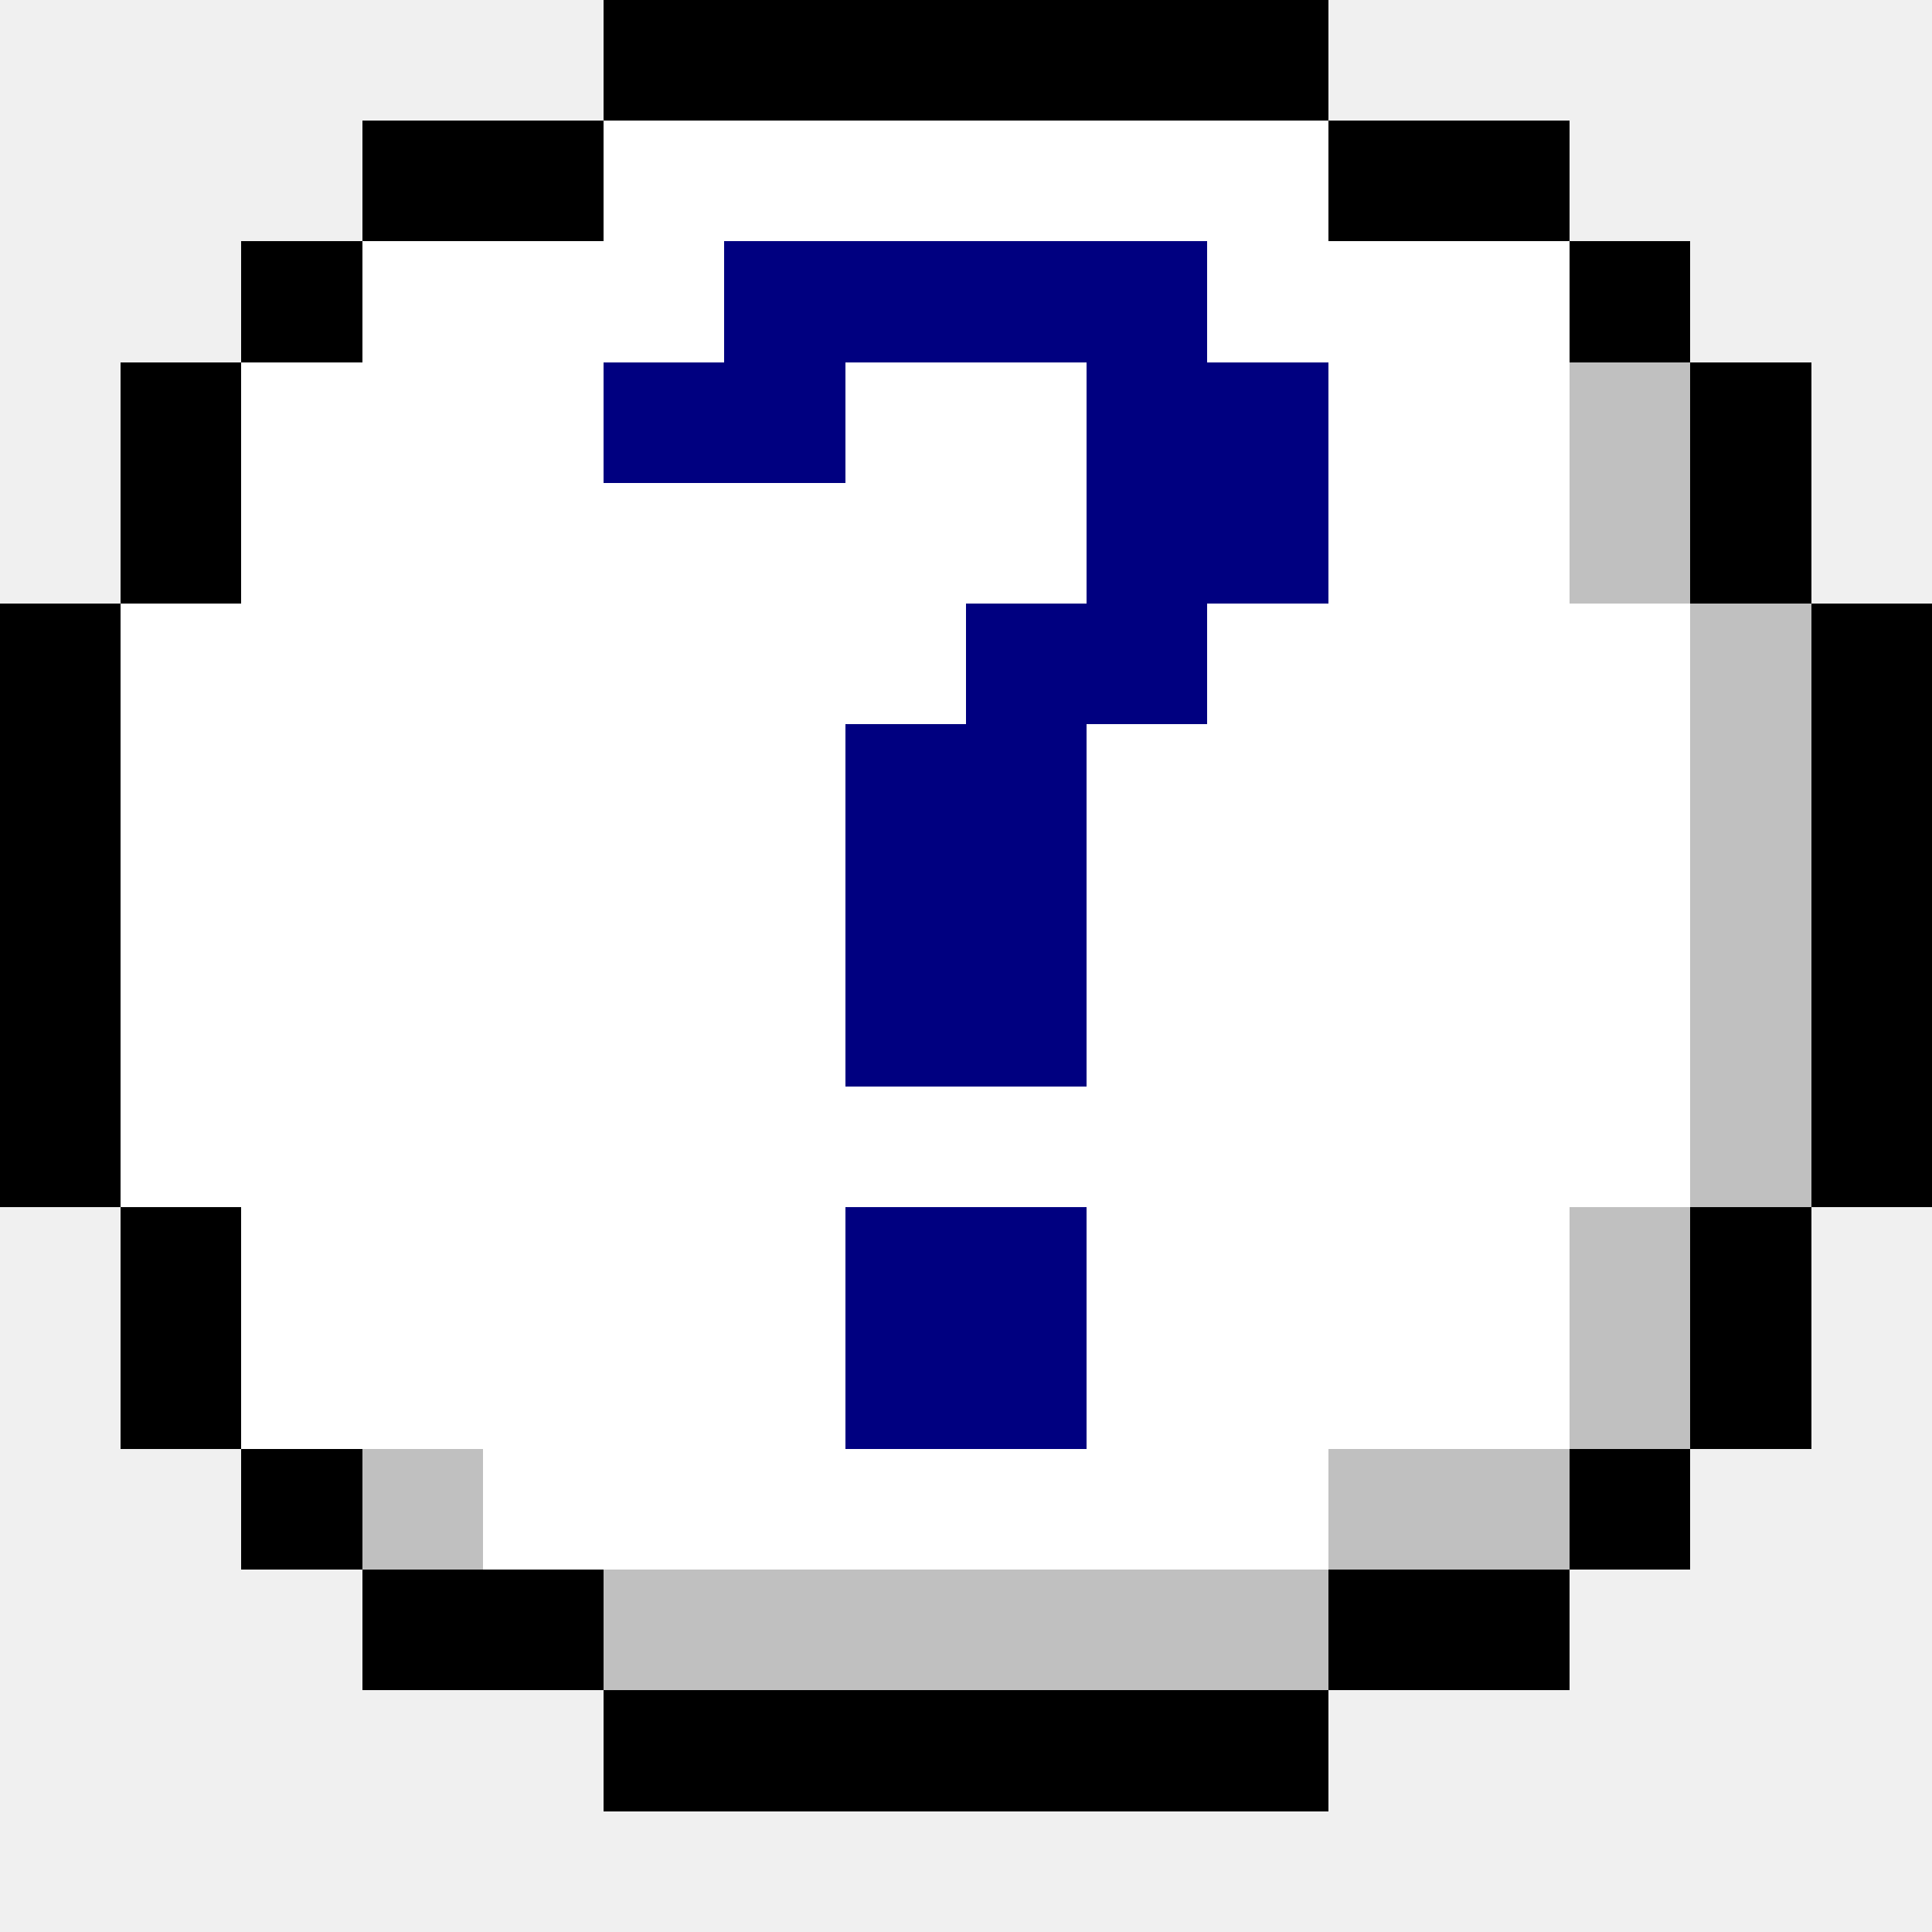
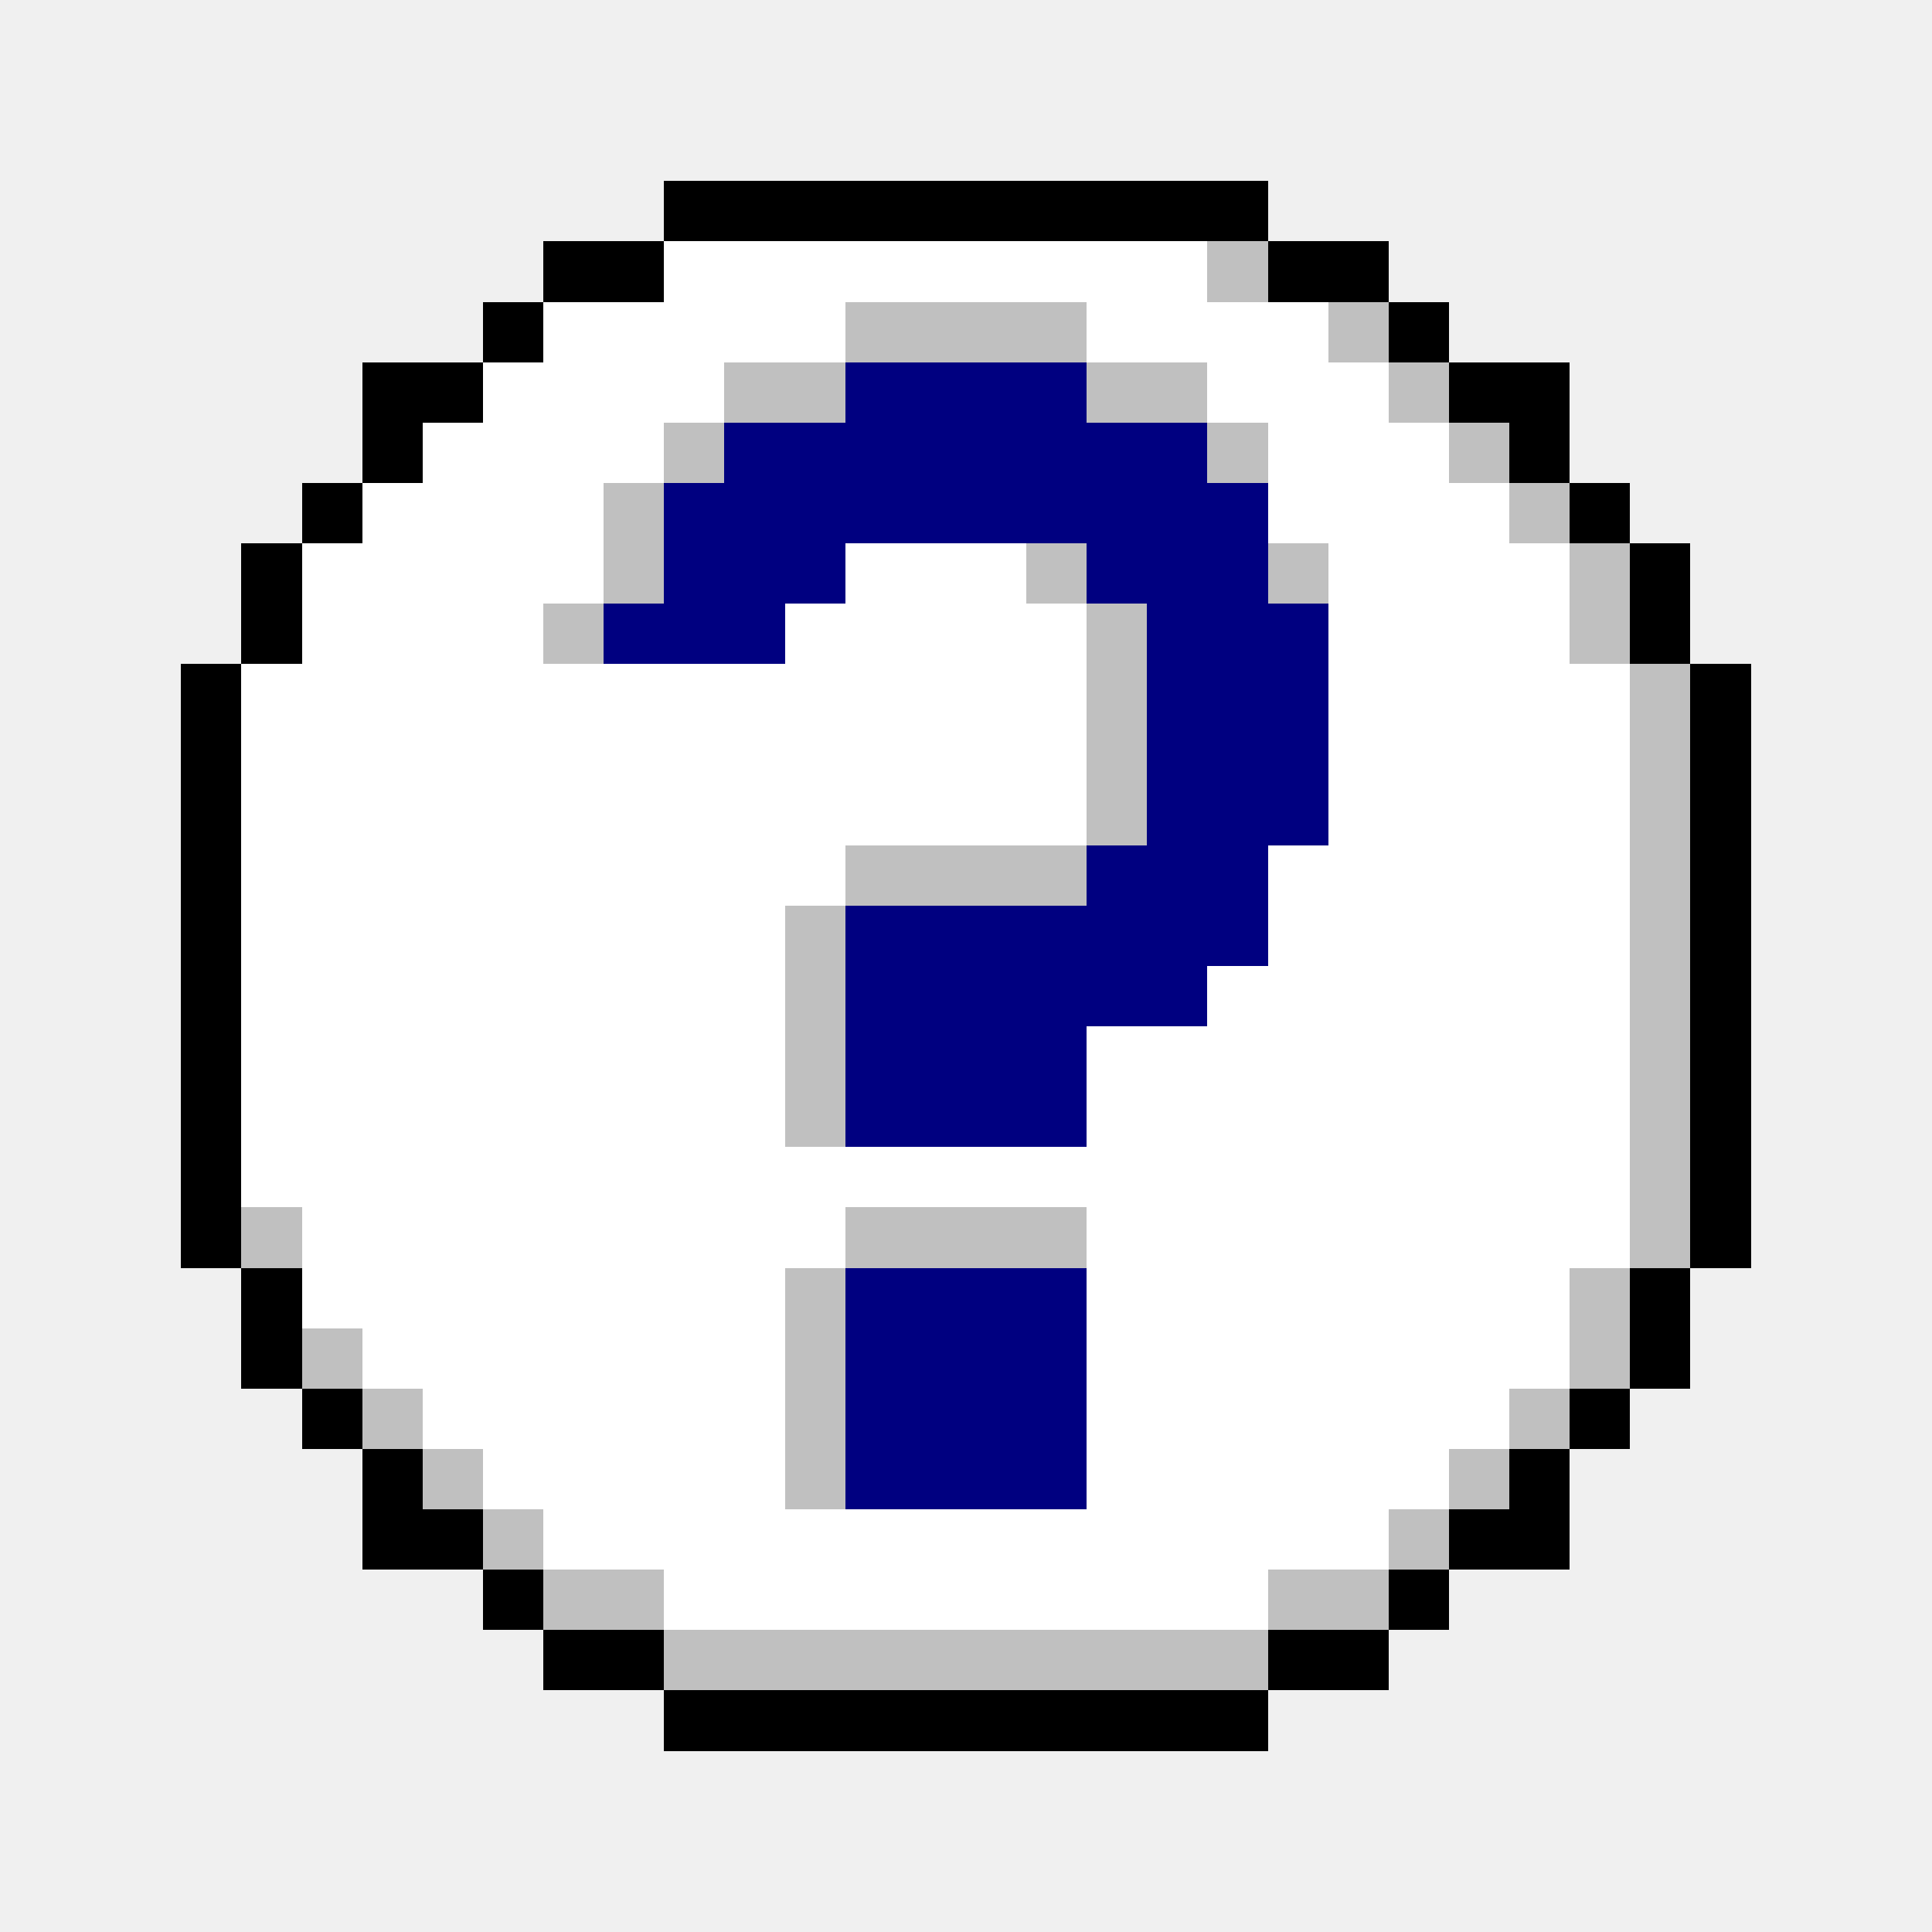
- <svg xmlns="http://www.w3.org/2000/svg" viewBox="0 0 16 16" width="16" height="16" shape-rendering="crispEdges">
-   <rect x="5" y="0" width="6" height="1" fill="#000000" />
-   <rect x="3" y="1" width="2" height="1" fill="#000000" />
-   <rect x="5" y="1" width="6" height="1" fill="#ffffff" />
-   <rect x="11" y="1" width="2" height="1" fill="#000000" />
-   <rect x="2" y="2" width="1" height="1" fill="#000000" />
-   <rect x="3" y="2" width="3" height="1" fill="#ffffff" />
-   <rect x="6" y="2" width="4" height="1" fill="#000080" />
-   <rect x="10" y="2" width="3" height="1" fill="#ffffff" />
-   <rect x="13" y="2" width="1" height="1" fill="#000000" />
-   <rect x="1" y="3" width="1" height="1" fill="#000000" />
-   <rect x="2" y="3" width="3" height="1" fill="#ffffff" />
-   <rect x="5" y="3" width="2" height="1" fill="#000080" />
-   <rect x="7" y="3" width="2" height="1" fill="#ffffff" />
-   <rect x="9" y="3" width="2" height="1" fill="#000080" />
-   <rect x="11" y="3" width="2" height="1" fill="#ffffff" />
-   <rect x="13" y="3" width="1" height="1" fill="#c0c0c0" />
-   <rect x="14" y="3" width="1" height="1" fill="#000000" />
-   <rect x="1" y="4" width="1" height="1" fill="#000000" />
-   <rect x="2" y="4" width="7" height="1" fill="#ffffff" />
-   <rect x="9" y="4" width="2" height="1" fill="#000080" />
-   <rect x="11" y="4" width="2" height="1" fill="#ffffff" />
-   <rect x="13" y="4" width="1" height="1" fill="#c0c0c0" />
-   <rect x="14" y="4" width="1" height="1" fill="#000000" />
-   <rect x="0" y="5" width="1" height="1" fill="#000000" />
-   <rect x="1" y="5" width="7" height="1" fill="#ffffff" />
-   <rect x="8" y="5" width="2" height="1" fill="#000080" />
-   <rect x="10" y="5" width="4" height="1" fill="#ffffff" />
-   <rect x="14" y="5" width="1" height="1" fill="#c0c0c0" />
-   <rect x="15" y="5" width="1" height="1" fill="#000000" />
-   <rect x="0" y="6" width="1" height="1" fill="#000000" />
-   <rect x="1" y="6" width="6" height="1" fill="#ffffff" />
-   <rect x="7" y="6" width="2" height="1" fill="#000080" />
-   <rect x="9" y="6" width="5" height="1" fill="#ffffff" />
-   <rect x="14" y="6" width="1" height="1" fill="#c0c0c0" />
-   <rect x="15" y="6" width="1" height="1" fill="#000000" />
-   <rect x="0" y="7" width="1" height="1" fill="#000000" />
-   <rect x="1" y="7" width="6" height="1" fill="#ffffff" />
-   <rect x="7" y="7" width="2" height="1" fill="#000080" />
-   <rect x="9" y="7" width="5" height="1" fill="#ffffff" />
-   <rect x="14" y="7" width="1" height="1" fill="#c0c0c0" />
-   <rect x="15" y="7" width="1" height="1" fill="#000000" />
-   <rect x="0" y="8" width="1" height="1" fill="#000000" />
-   <rect x="1" y="8" width="6" height="1" fill="#ffffff" />
-   <rect x="7" y="8" width="2" height="1" fill="#000080" />
-   <rect x="9" y="8" width="5" height="1" fill="#ffffff" />
-   <rect x="14" y="8" width="1" height="1" fill="#c0c0c0" />
-   <rect x="15" y="8" width="1" height="1" fill="#000000" />
-   <rect x="0" y="9" width="1" height="1" fill="#000000" />
-   <rect x="1" y="9" width="13" height="1" fill="#ffffff" />
-   <rect x="14" y="9" width="1" height="1" fill="#c0c0c0" />
-   <rect x="15" y="9" width="1" height="1" fill="#000000" />
-   <rect x="1" y="10" width="1" height="1" fill="#000000" />
-   <rect x="2" y="10" width="5" height="1" fill="#ffffff" />
-   <rect x="7" y="10" width="2" height="1" fill="#000080" />
-   <rect x="9" y="10" width="4" height="1" fill="#ffffff" />
-   <rect x="13" y="10" width="1" height="1" fill="#c0c0c0" />
-   <rect x="14" y="10" width="1" height="1" fill="#000000" />
-   <rect x="1" y="11" width="1" height="1" fill="#000000" />
-   <rect x="2" y="11" width="5" height="1" fill="#ffffff" />
-   <rect x="7" y="11" width="2" height="1" fill="#000080" />
-   <rect x="9" y="11" width="4" height="1" fill="#ffffff" />
-   <rect x="13" y="11" width="1" height="1" fill="#c0c0c0" />
-   <rect x="14" y="11" width="1" height="1" fill="#000000" />
-   <rect x="2" y="12" width="1" height="1" fill="#000000" />
-   <rect x="3" y="12" width="1" height="1" fill="#c0c0c0" />
-   <rect x="4" y="12" width="7" height="1" fill="#ffffff" />
-   <rect x="11" y="12" width="2" height="1" fill="#c0c0c0" />
-   <rect x="13" y="12" width="1" height="1" fill="#000000" />
-   <rect x="3" y="13" width="2" height="1" fill="#000000" />
-   <rect x="5" y="13" width="6" height="1" fill="#c0c0c0" />
-   <rect x="11" y="13" width="2" height="1" fill="#000000" />
-   <rect x="5" y="14" width="6" height="1" fill="#000000" />
+ <svg xmlns="http://www.w3.org/2000/svg" viewBox="0 0 32 32" width="32" height="32" shape-rendering="crispEdges">
+   <rect x="11" y="3" width="10" height="1" fill="#000000" />
+   <rect x="9" y="4" width="2" height="1" fill="#000000" />
+   <rect x="11" y="4" width="9" height="1" fill="#ffffff" />
+   <rect x="20" y="4" width="1" height="1" fill="#c0c0c0" />
+   <rect x="21" y="4" width="2" height="1" fill="#000000" />
+   <rect x="8" y="5" width="1" height="1" fill="#000000" />
+   <rect x="9" y="5" width="5" height="1" fill="#ffffff" />
+   <rect x="14" y="5" width="4" height="1" fill="#c0c0c0" />
+   <rect x="18" y="5" width="4" height="1" fill="#ffffff" />
+   <rect x="22" y="5" width="1" height="1" fill="#c0c0c0" />
+   <rect x="23" y="5" width="1" height="1" fill="#000000" />
+   <rect x="6" y="6" width="2" height="1" fill="#000000" />
+   <rect x="8" y="6" width="4" height="1" fill="#ffffff" />
+   <rect x="12" y="6" width="2" height="1" fill="#c0c0c0" />
+   <rect x="14" y="6" width="4" height="1" fill="#000080" />
+   <rect x="18" y="6" width="2" height="1" fill="#c0c0c0" />
+   <rect x="20" y="6" width="3" height="1" fill="#ffffff" />
+   <rect x="23" y="6" width="1" height="1" fill="#c0c0c0" />
+   <rect x="24" y="6" width="2" height="1" fill="#000000" />
+   <rect x="6" y="7" width="1" height="1" fill="#000000" />
+   <rect x="7" y="7" width="4" height="1" fill="#ffffff" />
+   <rect x="11" y="7" width="1" height="1" fill="#c0c0c0" />
+   <rect x="12" y="7" width="8" height="1" fill="#000080" />
+   <rect x="20" y="7" width="1" height="1" fill="#c0c0c0" />
+   <rect x="21" y="7" width="3" height="1" fill="#ffffff" />
+   <rect x="24" y="7" width="1" height="1" fill="#c0c0c0" />
+   <rect x="25" y="7" width="1" height="1" fill="#000000" />
+   <rect x="5" y="8" width="1" height="1" fill="#000000" />
+   <rect x="6" y="8" width="4" height="1" fill="#ffffff" />
+   <rect x="10" y="8" width="1" height="1" fill="#c0c0c0" />
+   <rect x="11" y="8" width="10" height="1" fill="#000080" />
+   <rect x="21" y="8" width="4" height="1" fill="#ffffff" />
+   <rect x="25" y="8" width="1" height="1" fill="#c0c0c0" />
+   <rect x="26" y="8" width="1" height="1" fill="#000000" />
+   <rect x="4" y="9" width="1" height="1" fill="#000000" />
+   <rect x="5" y="9" width="5" height="1" fill="#ffffff" />
+   <rect x="10" y="9" width="1" height="1" fill="#c0c0c0" />
+   <rect x="11" y="9" width="3" height="1" fill="#000080" />
+   <rect x="14" y="9" width="3" height="1" fill="#ffffff" />
+   <rect x="17" y="9" width="1" height="1" fill="#c0c0c0" />
+   <rect x="18" y="9" width="3" height="1" fill="#000080" />
+   <rect x="21" y="9" width="1" height="1" fill="#c0c0c0" />
+   <rect x="22" y="9" width="4" height="1" fill="#ffffff" />
+   <rect x="26" y="9" width="1" height="1" fill="#c0c0c0" />
+   <rect x="27" y="9" width="1" height="1" fill="#000000" />
+   <rect x="4" y="10" width="1" height="1" fill="#000000" />
+   <rect x="5" y="10" width="4" height="1" fill="#ffffff" />
+   <rect x="9" y="10" width="1" height="1" fill="#c0c0c0" />
+   <rect x="10" y="10" width="3" height="1" fill="#000080" />
+   <rect x="13" y="10" width="5" height="1" fill="#ffffff" />
+   <rect x="18" y="10" width="1" height="1" fill="#c0c0c0" />
+   <rect x="19" y="10" width="3" height="1" fill="#000080" />
+   <rect x="22" y="10" width="4" height="1" fill="#ffffff" />
+   <rect x="26" y="10" width="1" height="1" fill="#c0c0c0" />
+   <rect x="27" y="10" width="1" height="1" fill="#000000" />
+   <rect x="3" y="11" width="1" height="1" fill="#000000" />
+   <rect x="4" y="11" width="14" height="1" fill="#ffffff" />
+   <rect x="18" y="11" width="1" height="1" fill="#c0c0c0" />
+   <rect x="19" y="11" width="3" height="1" fill="#000080" />
+   <rect x="22" y="11" width="5" height="1" fill="#ffffff" />
+   <rect x="27" y="11" width="1" height="1" fill="#c0c0c0" />
+   <rect x="28" y="11" width="1" height="1" fill="#000000" />
+   <rect x="3" y="12" width="1" height="1" fill="#000000" />
+   <rect x="4" y="12" width="14" height="1" fill="#ffffff" />
+   <rect x="18" y="12" width="1" height="1" fill="#c0c0c0" />
+   <rect x="19" y="12" width="3" height="1" fill="#000080" />
+   <rect x="22" y="12" width="5" height="1" fill="#ffffff" />
+   <rect x="27" y="12" width="1" height="1" fill="#c0c0c0" />
+   <rect x="28" y="12" width="1" height="1" fill="#000000" />
+   <rect x="3" y="13" width="1" height="1" fill="#000000" />
+   <rect x="4" y="13" width="14" height="1" fill="#ffffff" />
+   <rect x="18" y="13" width="1" height="1" fill="#c0c0c0" />
+   <rect x="19" y="13" width="3" height="1" fill="#000080" />
+   <rect x="22" y="13" width="5" height="1" fill="#ffffff" />
+   <rect x="27" y="13" width="1" height="1" fill="#c0c0c0" />
+   <rect x="28" y="13" width="1" height="1" fill="#000000" />
+   <rect x="3" y="14" width="1" height="1" fill="#000000" />
+   <rect x="4" y="14" width="10" height="1" fill="#ffffff" />
+   <rect x="14" y="14" width="4" height="1" fill="#c0c0c0" />
+   <rect x="18" y="14" width="3" height="1" fill="#000080" />
+   <rect x="21" y="14" width="6" height="1" fill="#ffffff" />
+   <rect x="27" y="14" width="1" height="1" fill="#c0c0c0" />
+   <rect x="28" y="14" width="1" height="1" fill="#000000" />
+   <rect x="3" y="15" width="1" height="1" fill="#000000" />
+   <rect x="4" y="15" width="9" height="1" fill="#ffffff" />
+   <rect x="13" y="15" width="1" height="1" fill="#c0c0c0" />
+   <rect x="14" y="15" width="7" height="1" fill="#000080" />
+   <rect x="21" y="15" width="6" height="1" fill="#ffffff" />
+   <rect x="27" y="15" width="1" height="1" fill="#c0c0c0" />
+   <rect x="28" y="15" width="1" height="1" fill="#000000" />
+   <rect x="3" y="16" width="1" height="1" fill="#000000" />
+   <rect x="4" y="16" width="9" height="1" fill="#ffffff" />
+   <rect x="13" y="16" width="1" height="1" fill="#c0c0c0" />
+   <rect x="14" y="16" width="6" height="1" fill="#000080" />
+   <rect x="20" y="16" width="7" height="1" fill="#ffffff" />
+   <rect x="27" y="16" width="1" height="1" fill="#c0c0c0" />
+   <rect x="28" y="16" width="1" height="1" fill="#000000" />
+   <rect x="3" y="17" width="1" height="1" fill="#000000" />
+   <rect x="4" y="17" width="9" height="1" fill="#ffffff" />
+   <rect x="13" y="17" width="1" height="1" fill="#c0c0c0" />
+   <rect x="14" y="17" width="4" height="1" fill="#000080" />
+   <rect x="18" y="17" width="9" height="1" fill="#ffffff" />
+   <rect x="27" y="17" width="1" height="1" fill="#c0c0c0" />
+   <rect x="28" y="17" width="1" height="1" fill="#000000" />
+   <rect x="3" y="18" width="1" height="1" fill="#000000" />
+   <rect x="4" y="18" width="9" height="1" fill="#ffffff" />
+   <rect x="13" y="18" width="1" height="1" fill="#c0c0c0" />
+   <rect x="14" y="18" width="4" height="1" fill="#000080" />
+   <rect x="18" y="18" width="9" height="1" fill="#ffffff" />
+   <rect x="27" y="18" width="1" height="1" fill="#c0c0c0" />
+   <rect x="28" y="18" width="1" height="1" fill="#000000" />
+   <rect x="3" y="19" width="1" height="1" fill="#000000" />
+   <rect x="4" y="19" width="23" height="1" fill="#ffffff" />
+   <rect x="27" y="19" width="1" height="1" fill="#c0c0c0" />
+   <rect x="28" y="19" width="1" height="1" fill="#000000" />
+   <rect x="3" y="20" width="1" height="1" fill="#000000" />
+   <rect x="4" y="20" width="1" height="1" fill="#c0c0c0" />
+   <rect x="5" y="20" width="9" height="1" fill="#ffffff" />
+   <rect x="14" y="20" width="4" height="1" fill="#c0c0c0" />
+   <rect x="18" y="20" width="9" height="1" fill="#ffffff" />
+   <rect x="27" y="20" width="1" height="1" fill="#c0c0c0" />
+   <rect x="28" y="20" width="1" height="1" fill="#000000" />
+   <rect x="4" y="21" width="1" height="1" fill="#000000" />
+   <rect x="5" y="21" width="8" height="1" fill="#ffffff" />
+   <rect x="13" y="21" width="1" height="1" fill="#c0c0c0" />
+   <rect x="14" y="21" width="4" height="1" fill="#000080" />
+   <rect x="18" y="21" width="8" height="1" fill="#ffffff" />
+   <rect x="26" y="21" width="1" height="1" fill="#c0c0c0" />
+   <rect x="27" y="21" width="1" height="1" fill="#000000" />
+   <rect x="4" y="22" width="1" height="1" fill="#000000" />
+   <rect x="5" y="22" width="1" height="1" fill="#c0c0c0" />
+   <rect x="6" y="22" width="7" height="1" fill="#ffffff" />
+   <rect x="13" y="22" width="1" height="1" fill="#c0c0c0" />
+   <rect x="14" y="22" width="4" height="1" fill="#000080" />
+   <rect x="18" y="22" width="8" height="1" fill="#ffffff" />
+   <rect x="26" y="22" width="1" height="1" fill="#c0c0c0" />
+   <rect x="27" y="22" width="1" height="1" fill="#000000" />
+   <rect x="5" y="23" width="1" height="1" fill="#000000" />
+   <rect x="6" y="23" width="1" height="1" fill="#c0c0c0" />
+   <rect x="7" y="23" width="6" height="1" fill="#ffffff" />
+   <rect x="13" y="23" width="1" height="1" fill="#c0c0c0" />
+   <rect x="14" y="23" width="4" height="1" fill="#000080" />
+   <rect x="18" y="23" width="7" height="1" fill="#ffffff" />
+   <rect x="25" y="23" width="1" height="1" fill="#c0c0c0" />
+   <rect x="26" y="23" width="1" height="1" fill="#000000" />
+   <rect x="6" y="24" width="1" height="1" fill="#000000" />
+   <rect x="7" y="24" width="1" height="1" fill="#c0c0c0" />
+   <rect x="8" y="24" width="5" height="1" fill="#ffffff" />
+   <rect x="13" y="24" width="1" height="1" fill="#c0c0c0" />
+   <rect x="14" y="24" width="4" height="1" fill="#000080" />
+   <rect x="18" y="24" width="6" height="1" fill="#ffffff" />
+   <rect x="24" y="24" width="1" height="1" fill="#c0c0c0" />
+   <rect x="25" y="24" width="1" height="1" fill="#000000" />
+   <rect x="6" y="25" width="2" height="1" fill="#000000" />
+   <rect x="8" y="25" width="1" height="1" fill="#c0c0c0" />
+   <rect x="9" y="25" width="14" height="1" fill="#ffffff" />
+   <rect x="23" y="25" width="1" height="1" fill="#c0c0c0" />
+   <rect x="24" y="25" width="2" height="1" fill="#000000" />
+   <rect x="8" y="26" width="1" height="1" fill="#000000" />
+   <rect x="9" y="26" width="2" height="1" fill="#c0c0c0" />
+   <rect x="11" y="26" width="10" height="1" fill="#ffffff" />
+   <rect x="21" y="26" width="2" height="1" fill="#c0c0c0" />
+   <rect x="23" y="26" width="1" height="1" fill="#000000" />
+   <rect x="9" y="27" width="2" height="1" fill="#000000" />
+   <rect x="11" y="27" width="10" height="1" fill="#c0c0c0" />
+   <rect x="21" y="27" width="2" height="1" fill="#000000" />
+   <rect x="11" y="28" width="10" height="1" fill="#000000" />
</svg>
